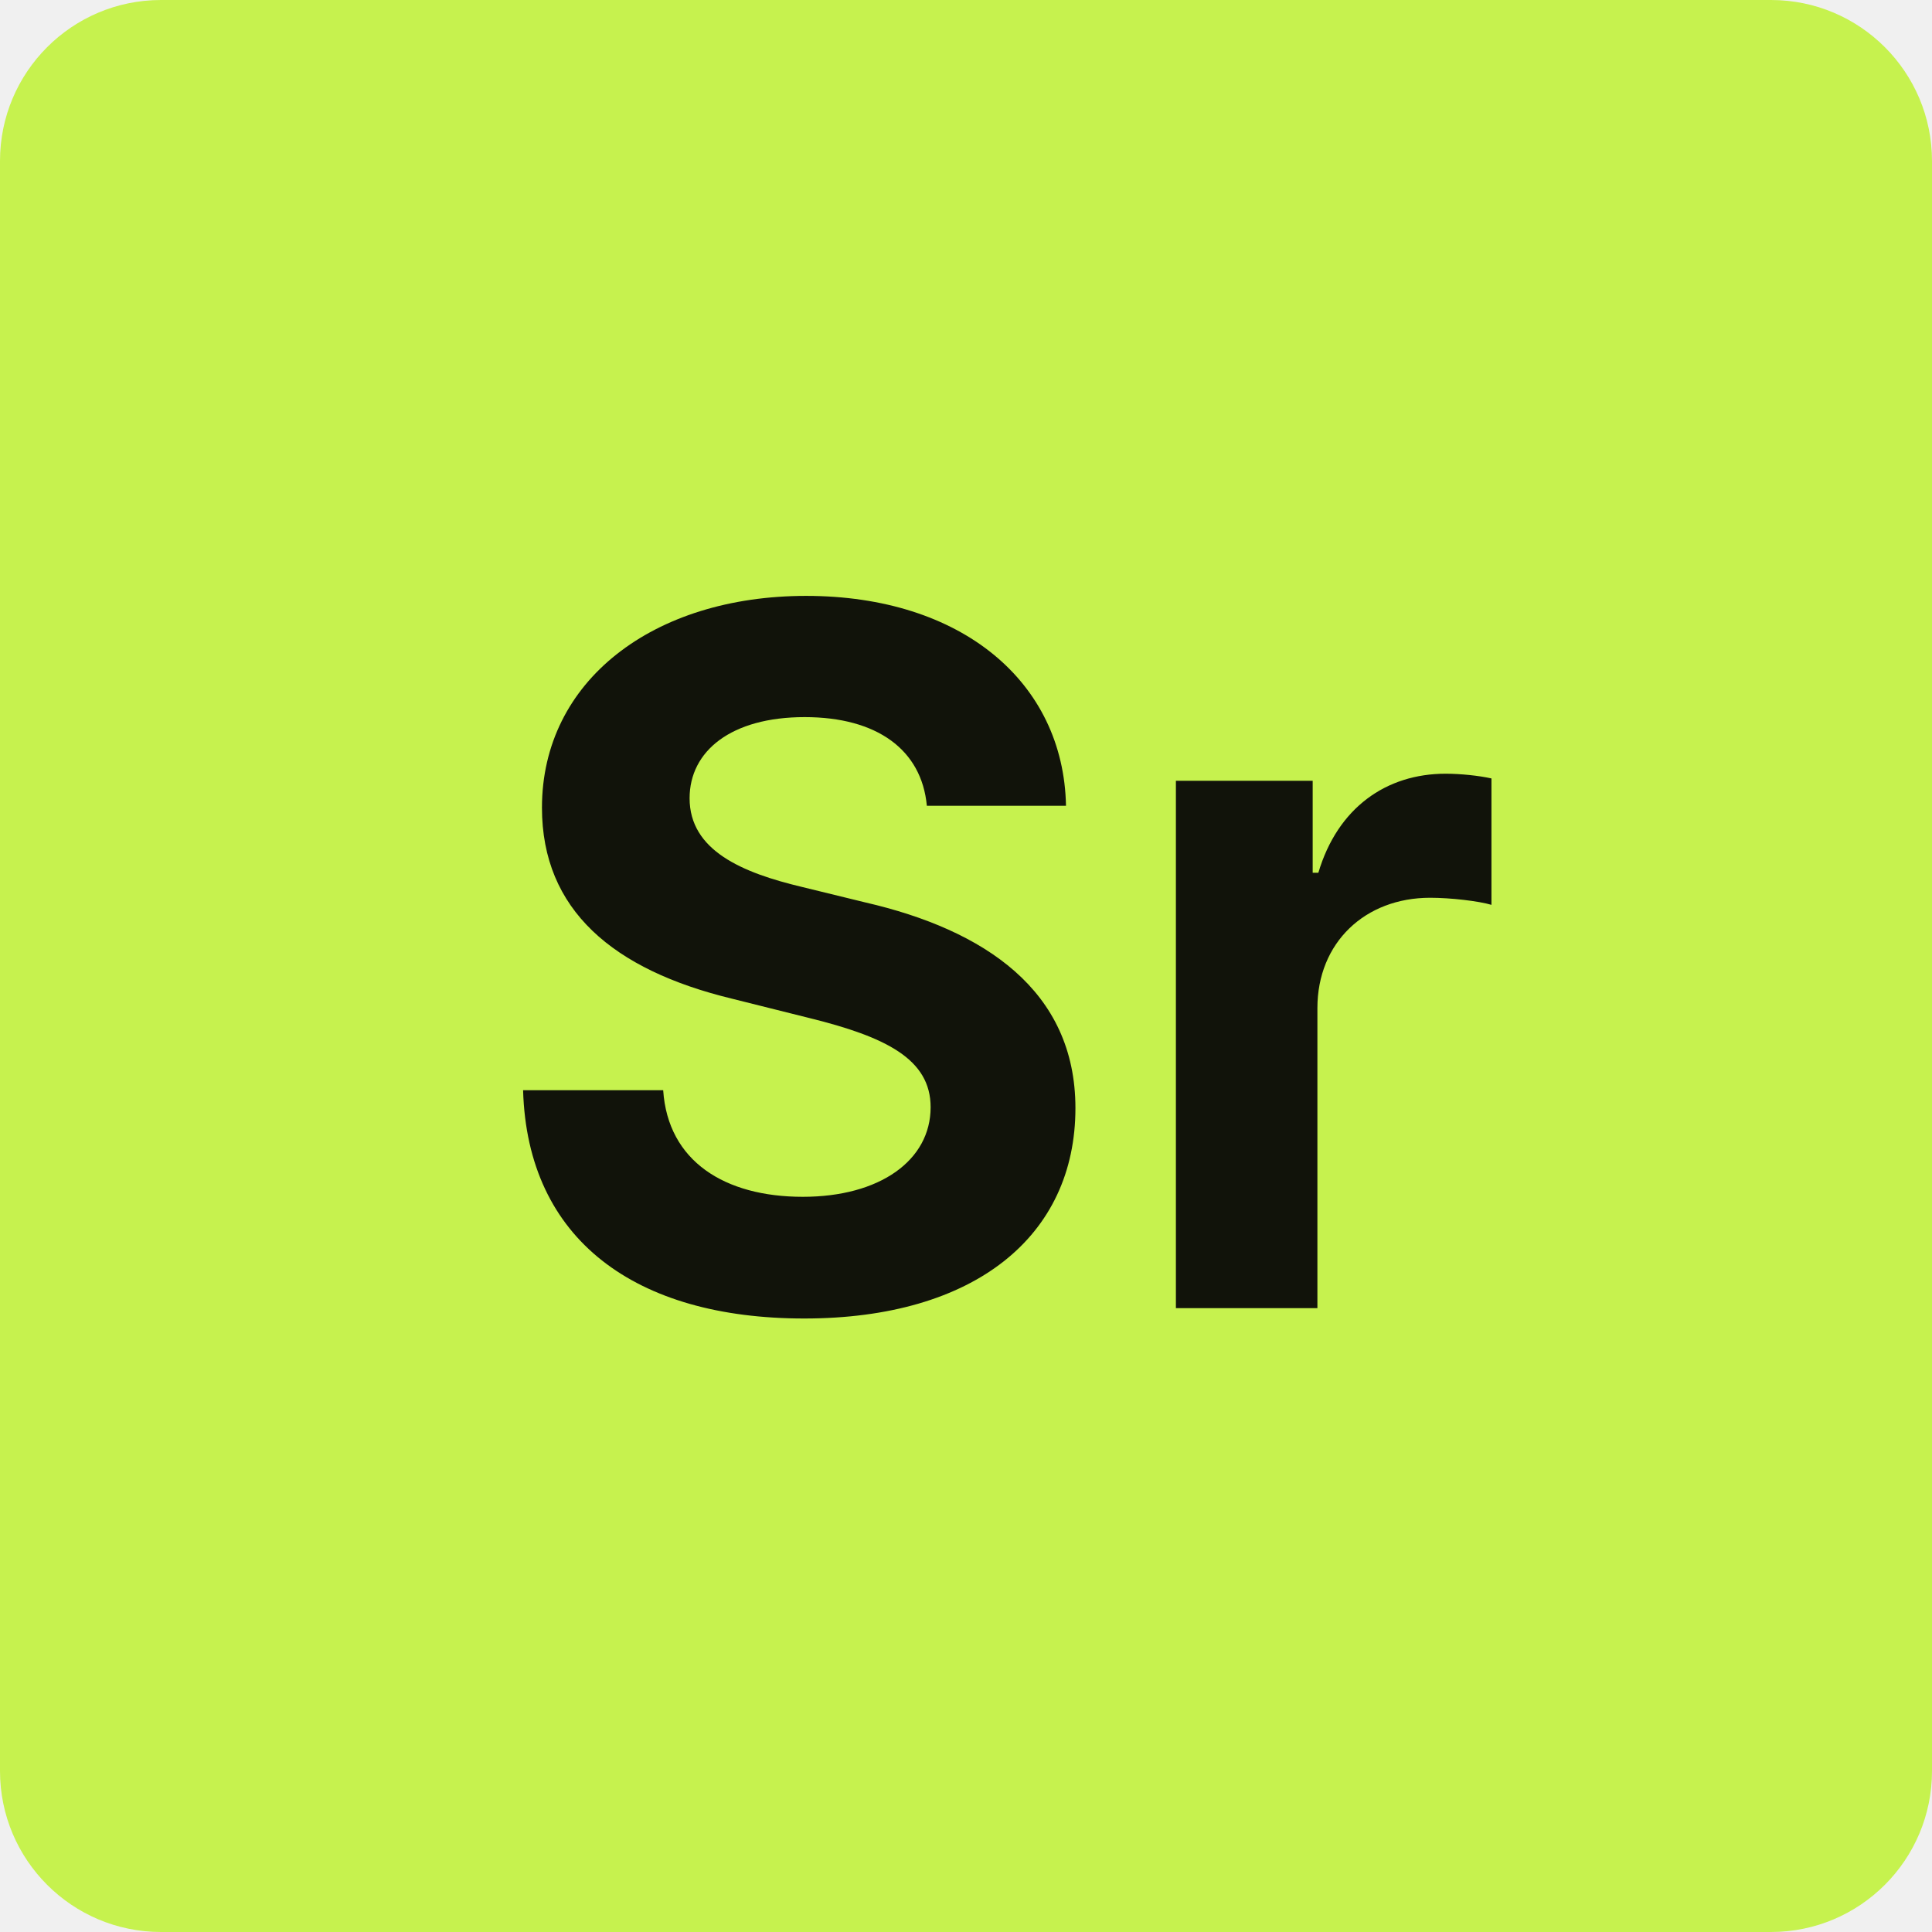
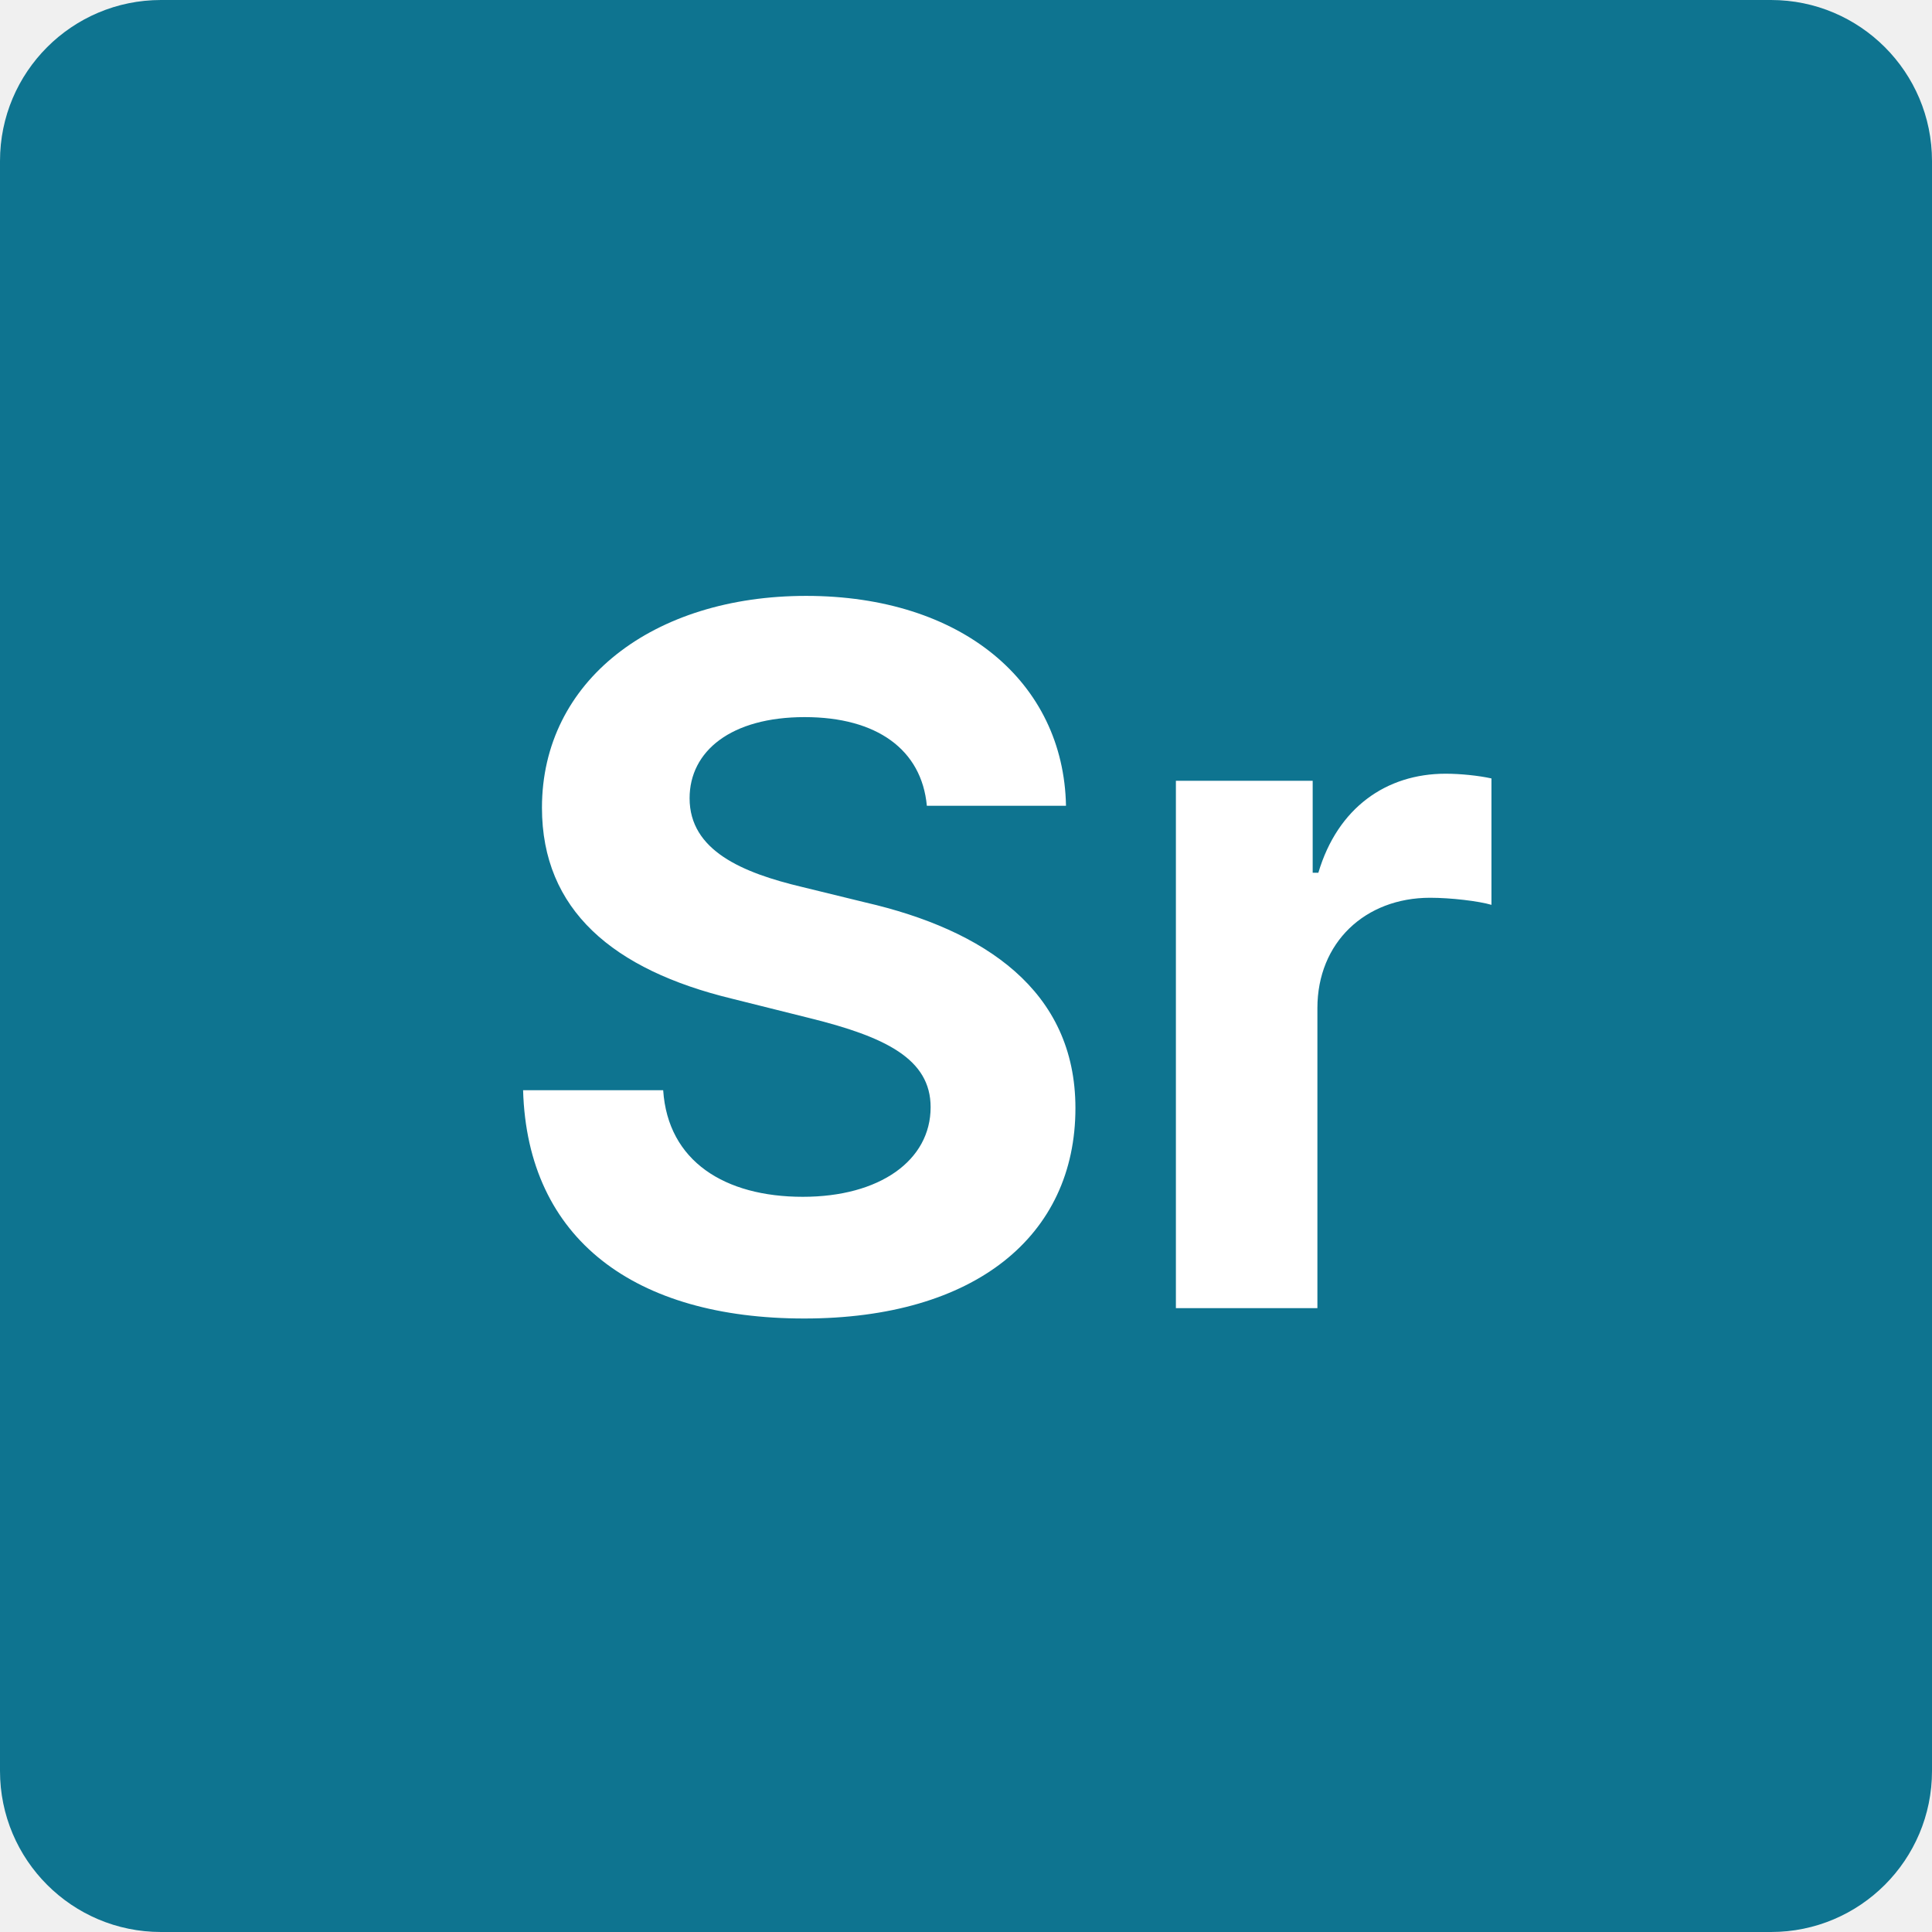
<svg xmlns="http://www.w3.org/2000/svg" width="192" height="192" viewBox="0 0 192 192" fill="none">
-   <rect width="192" height="192" rx="16" fill="#C6F24E" />
-   <text x="48" y="130" font-family="system-ui, -apple-system, BlinkMacSystemFont, sans-serif" font-size="96" font-weight="bold" text-anchor="start" fill="#11130A">Sr</text>
+   <rect width="192" height="192" rx="16" fill="#0E7490" />
+   <text x="48" y="130" font-family="system-ui, -apple-system, BlinkMacSystemFont, sans-serif" font-size="96" font-weight="bold" text-anchor="start" fill="#FFFFFF">Sr</text>
</svg>
